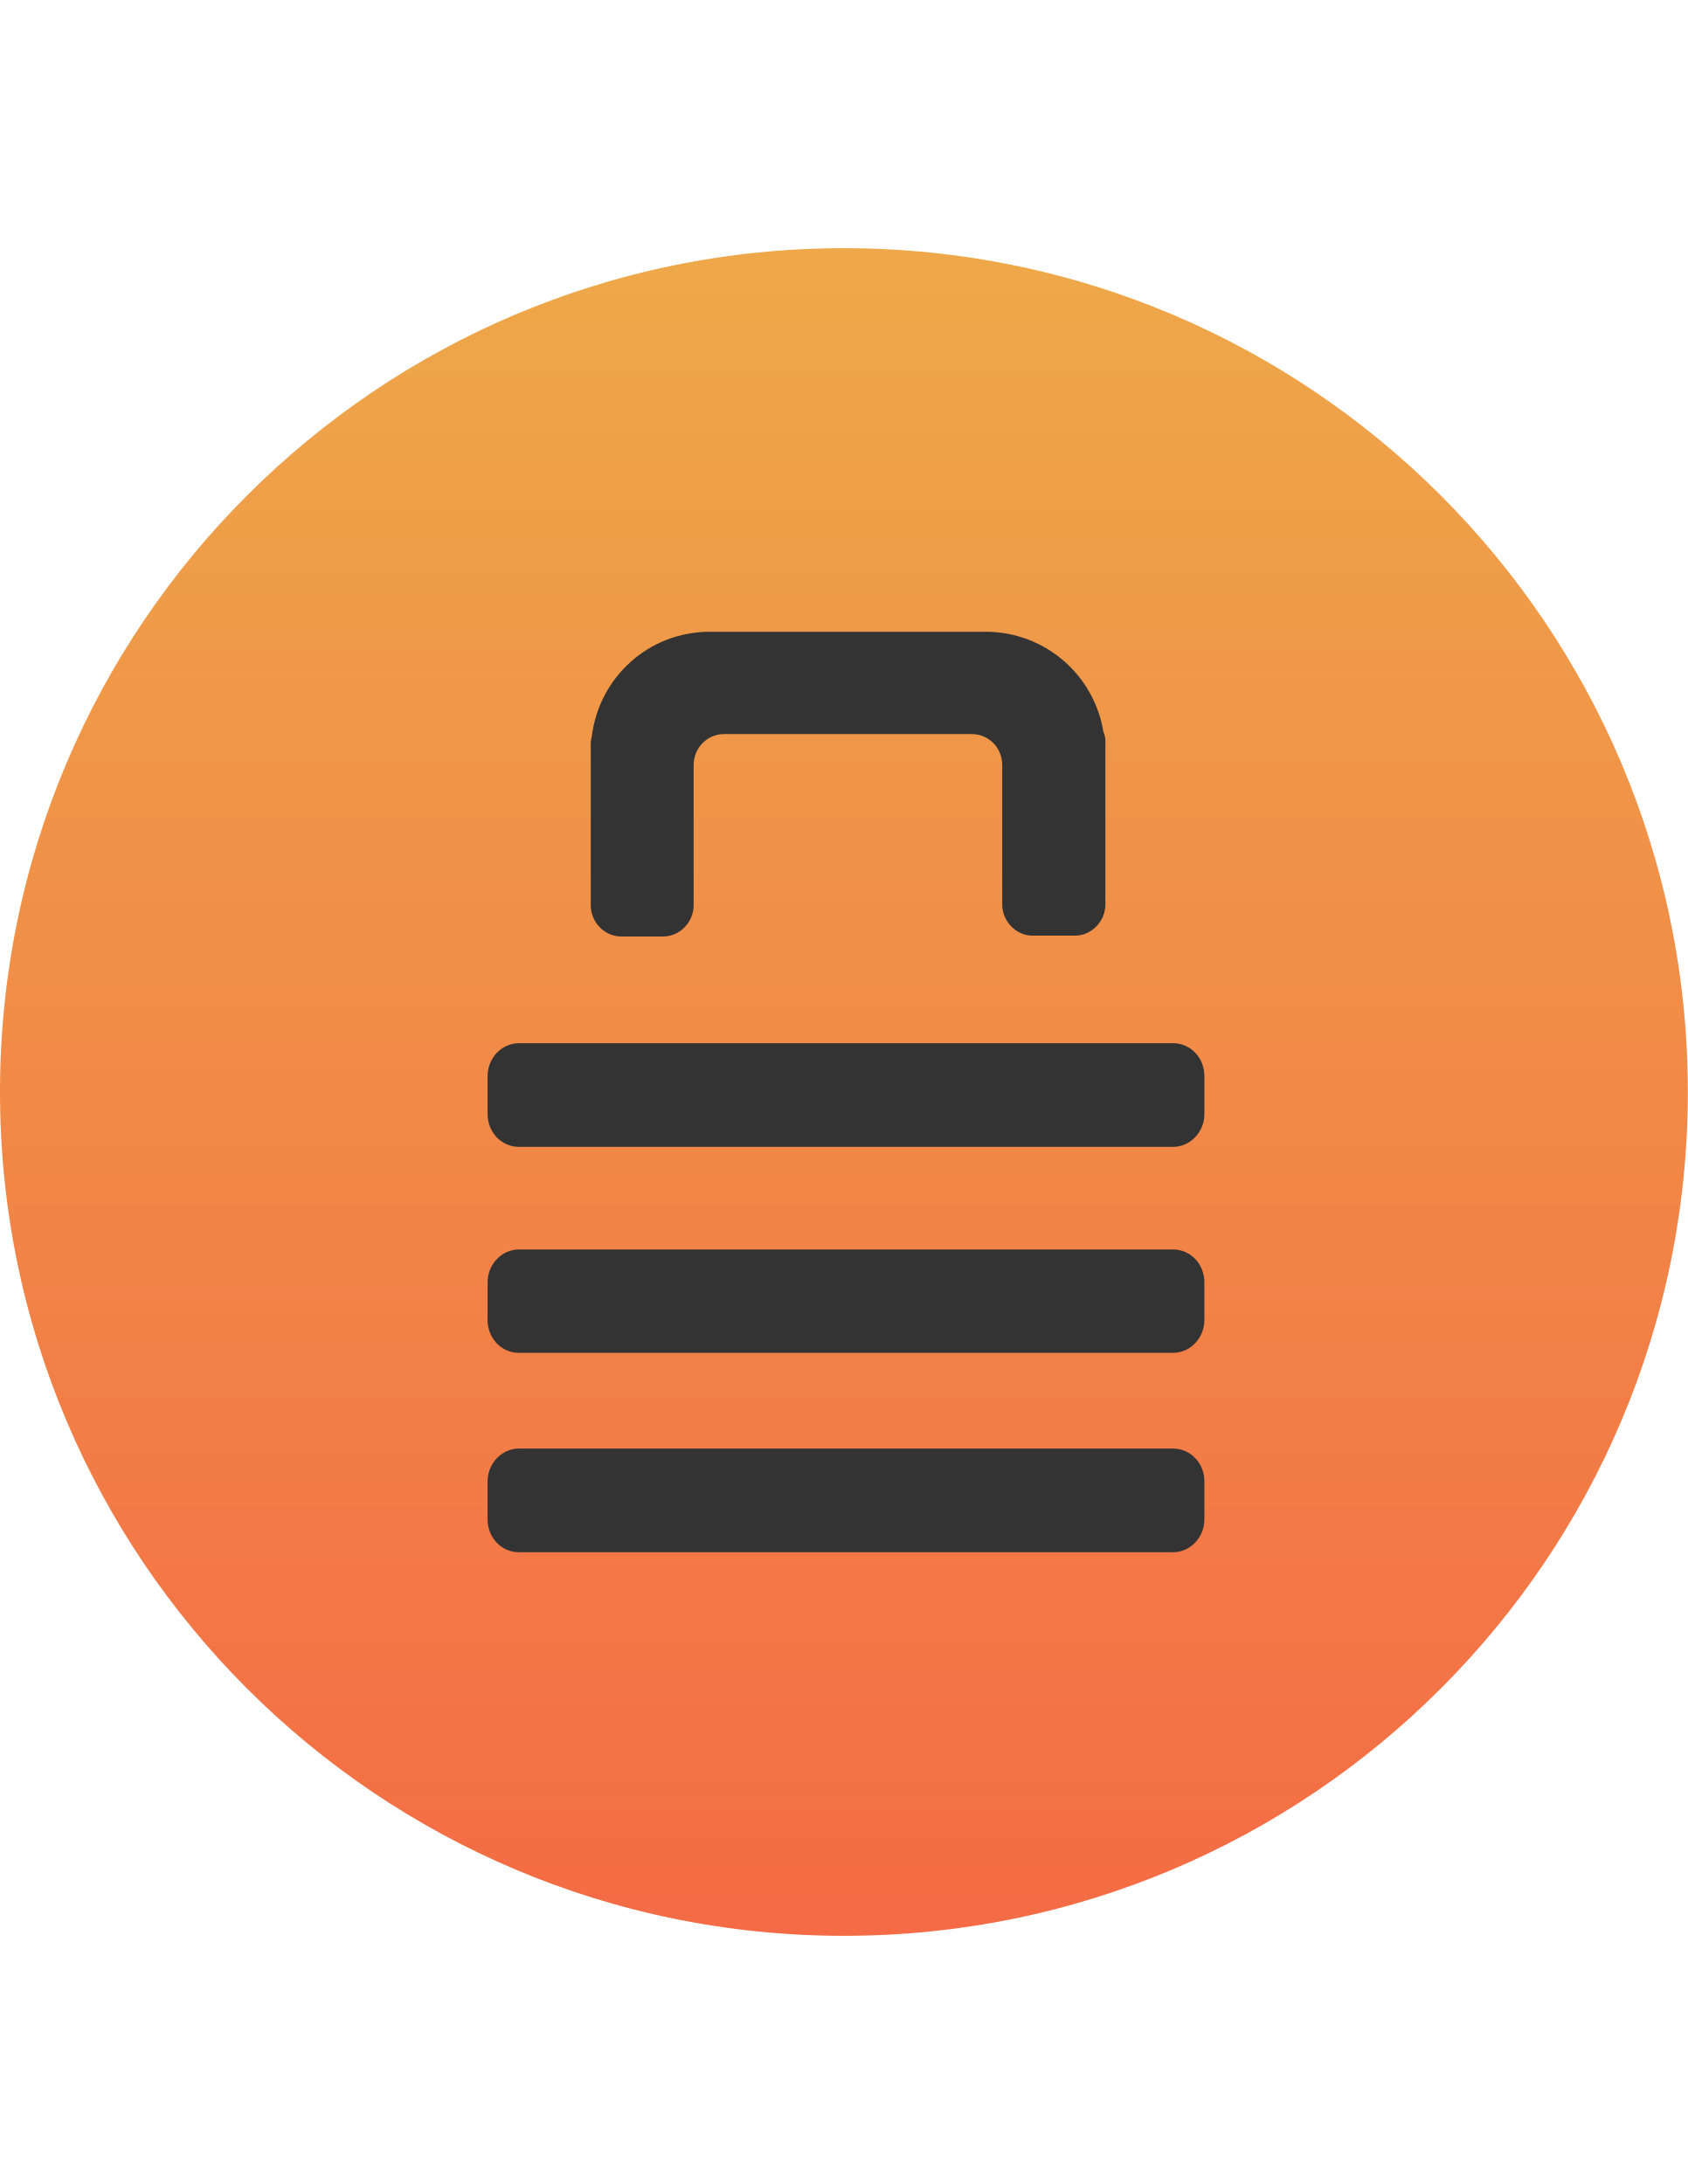
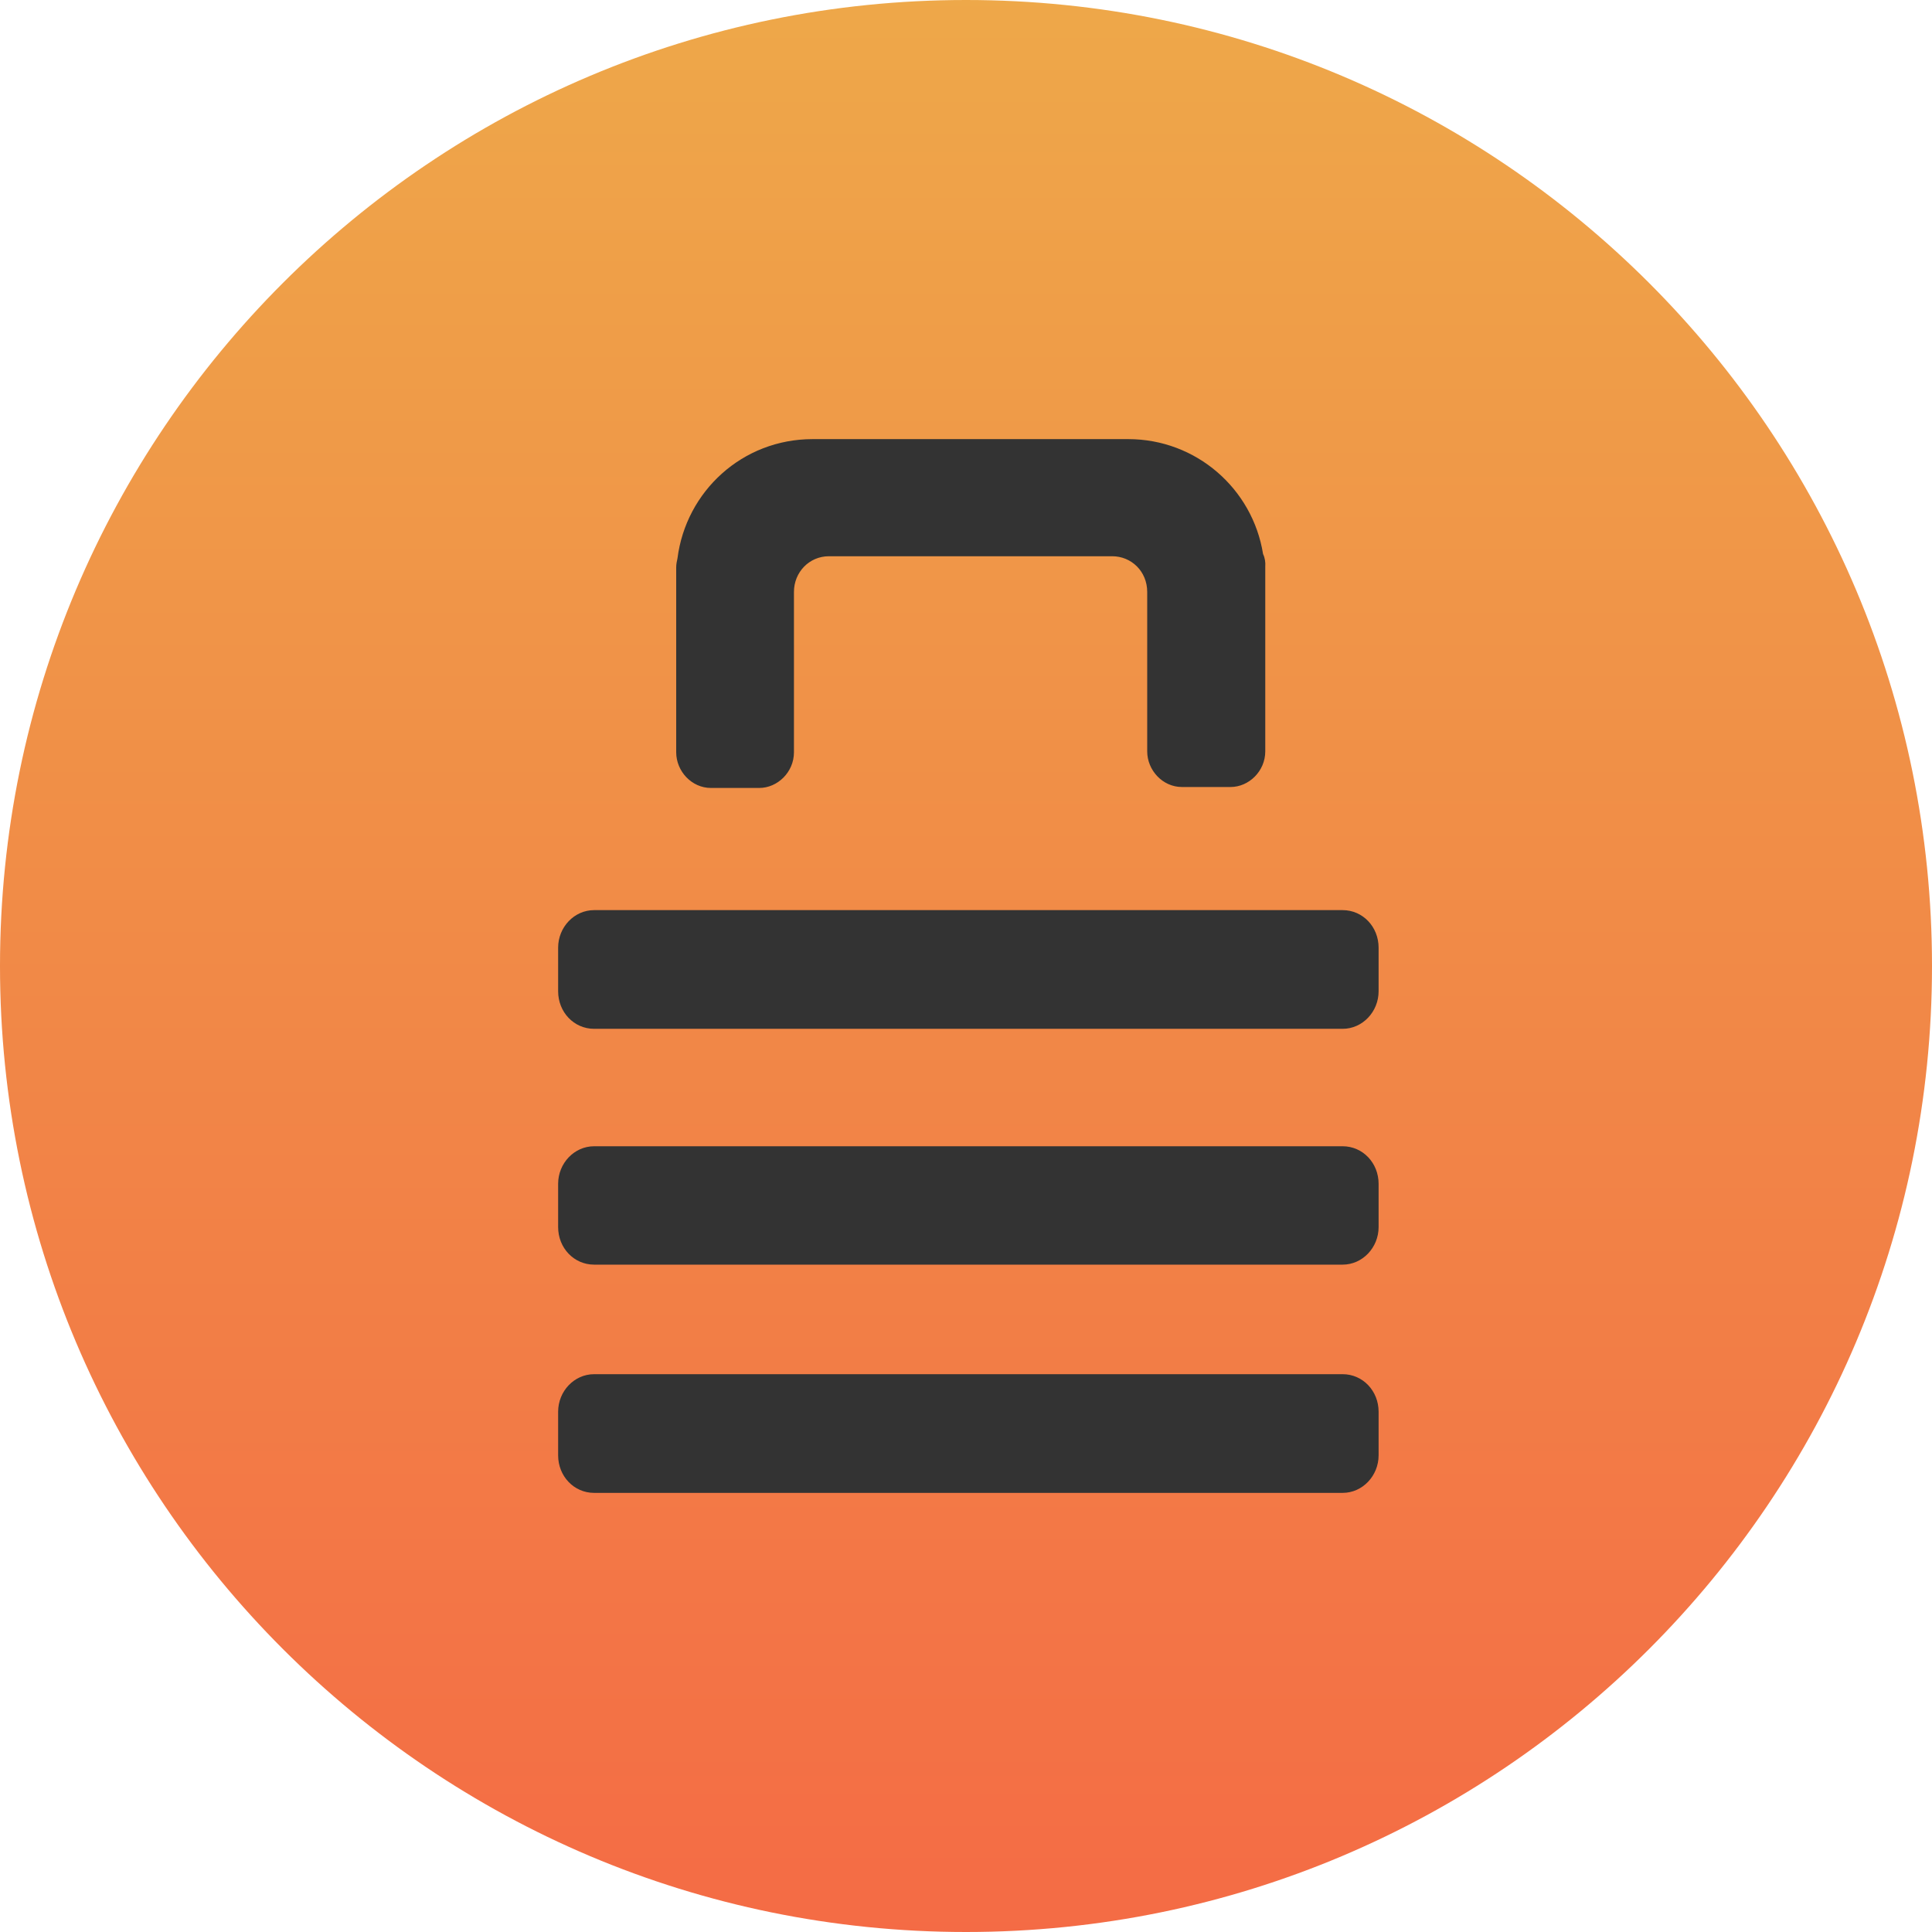
- <svg xmlns="http://www.w3.org/2000/svg" version="1.1" id="Layer_1" x="0px" y="0px" viewBox="0 0 612 792" enable-background="new 0 0 612 792" xml:space="preserve">
+ <svg xmlns="http://www.w3.org/2000/svg" version="1.1" id="Layer_1" x="0px" y="0px" viewBox="0 90 612 611.9" enable-background="new 0 90 612 611.9" xml:space="preserve">
  <g id="Page-1">
    <g id="Crypter">
      <g id="logo">
-         <linearGradient id="Rectangle-8_1_" gradientUnits="userSpaceOnUse" x1="262.244" y1="1053.256" x2="262.244" y2="1054.256" gradientTransform="matrix(612 0 0 -612 -160187.406 645294.562)">
+         <linearGradient id="Rectangle-8_1_" gradientUnits="userSpaceOnUse" x1="262.244" y1="-261.256" x2="262.244" y2="-262.256" gradientTransform="matrix(612 0 0 612 -160187.406 160590.562)">
          <stop offset="0" style="stop-color:#F46B45" />
          <stop offset="1" style="stop-color:#EEA849" />
        </linearGradient>
        <path id="Rectangle-8" fill="url(#Rectangle-8_1_)" d="M306,90L306,90c169,0,306,137,306,306l0,0     c0,169-137,306-306,306l0,0C137,702,0,565,0,396l0,0C0,227,137,90,306,90z" />
        <g id="Group-2">
			</g>
      </g>
    </g>
  </g>
  <g>
    <path id="Path" fill="#333333" d="M176.8,390.2c0-6.5,5.1-11.9,11.4-11.9h237.1c6.4,0,11.4,5.3,11.4,11.9V404   c0,6.5-5.1,11.9-11.4,11.9H188.2c-6.4,0-11.4-5.3-11.4-11.9V390.2L176.8,390.2z" />
    <path id="Path_1_" fill="#333333" d="M176.8,465c0-6.5,5.1-11.9,11.4-11.9h237.1c6.4,0,11.4,5.3,11.4,11.9v13.7   c0,6.5-5.1,11.9-11.4,11.9H188.2c-6.4,0-11.4-5.3-11.4-11.9V465L176.8,465z" />
    <path id="Path_2_" fill="#333333" d="M176.8,537.2c0-6.5,5.1-11.9,11.4-11.9h237.1c6.4,0,11.4,5.3,11.4,11.9V551   c0,6.5-5.1,11.9-11.4,11.9H188.2c-6.4,0-11.4-5.3-11.4-11.9V537.2L176.8,537.2z" />
    <path id="Path_3_" fill="#333333" d="M400.1,265.5c-3.3-20.7-21.2-36.4-42.7-36.4h-100c-22.2,0-40.1,16.5-42.8,37.8   c-0.2,0.9-0.4,1.8-0.4,2.8v58.6c0,6,4.9,11.3,11,11.3h15.3c5.8,0,11-5,11-11.3v-37.6v-13.2c0-6.2,4.8-11.3,11.1-11.3h89.7   c6.1,0,11.1,4.8,11.1,11.3v18.8V328c0,6,4.9,11.3,11,11.3h15.4c5.8,0,11-5,11-11.3v-58.6C400.9,268.2,400.7,266.7,400.1,265.5   L400.1,265.5z" />
  </g>
</svg>
